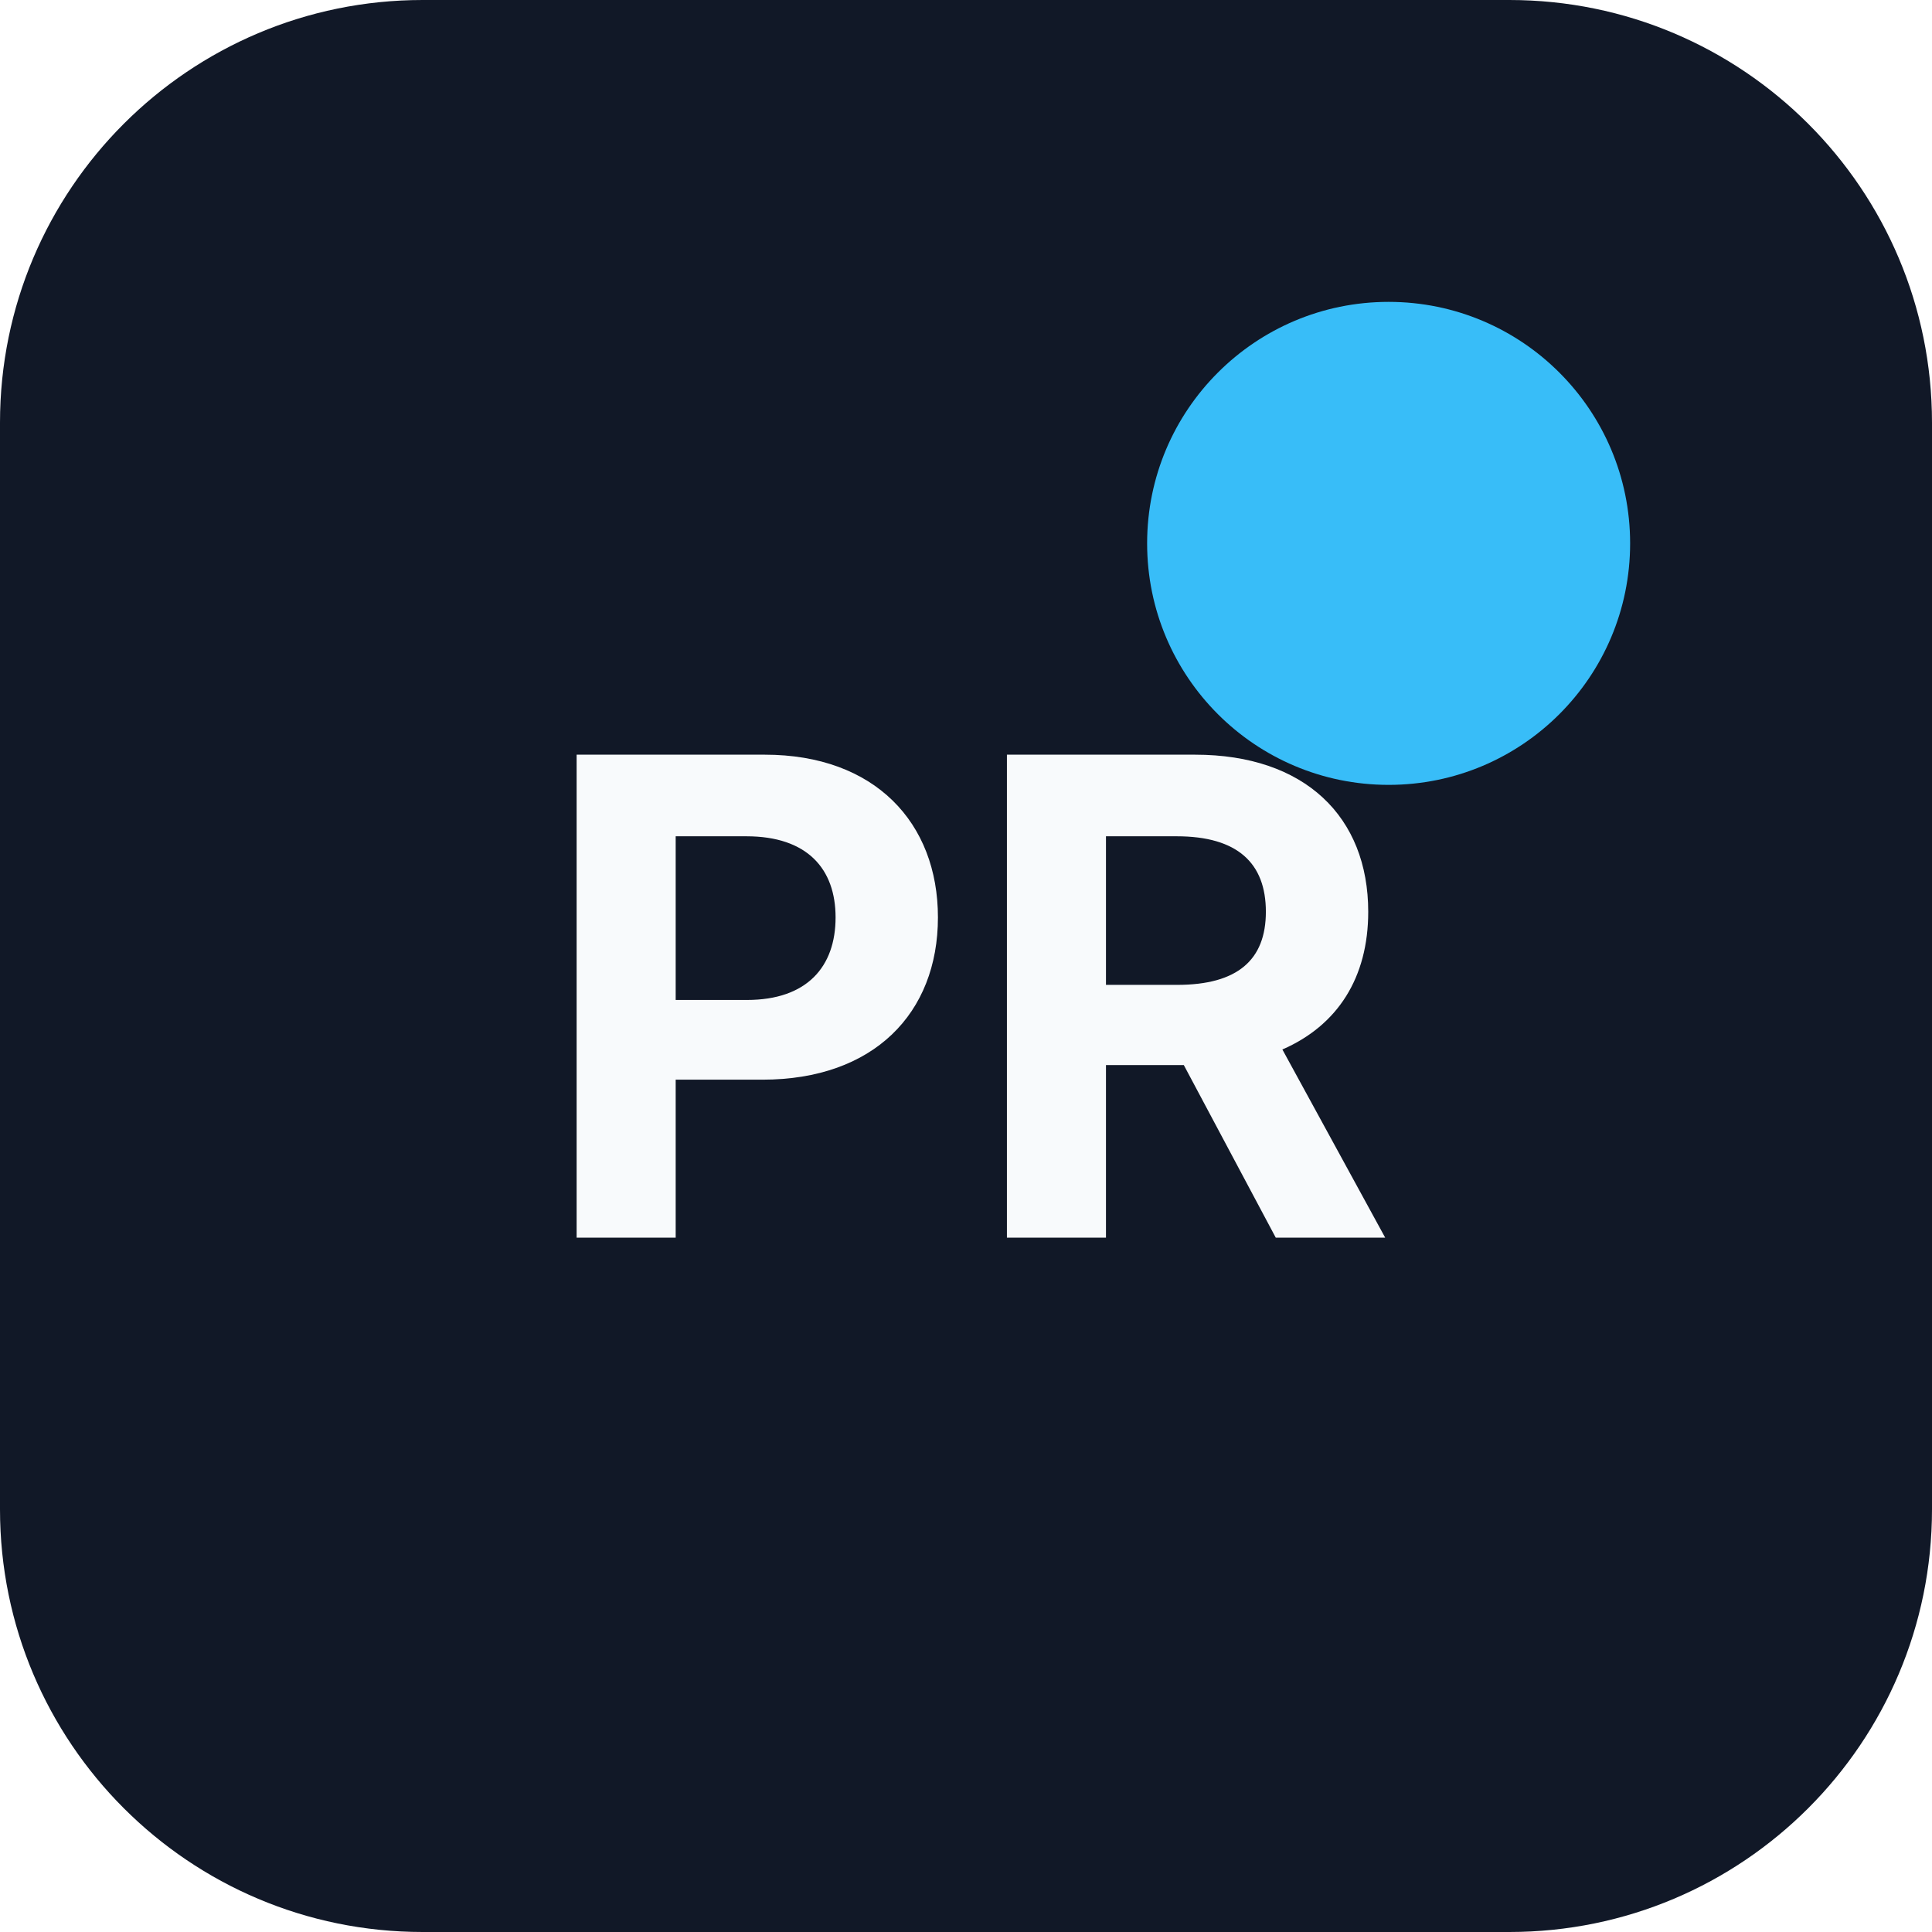
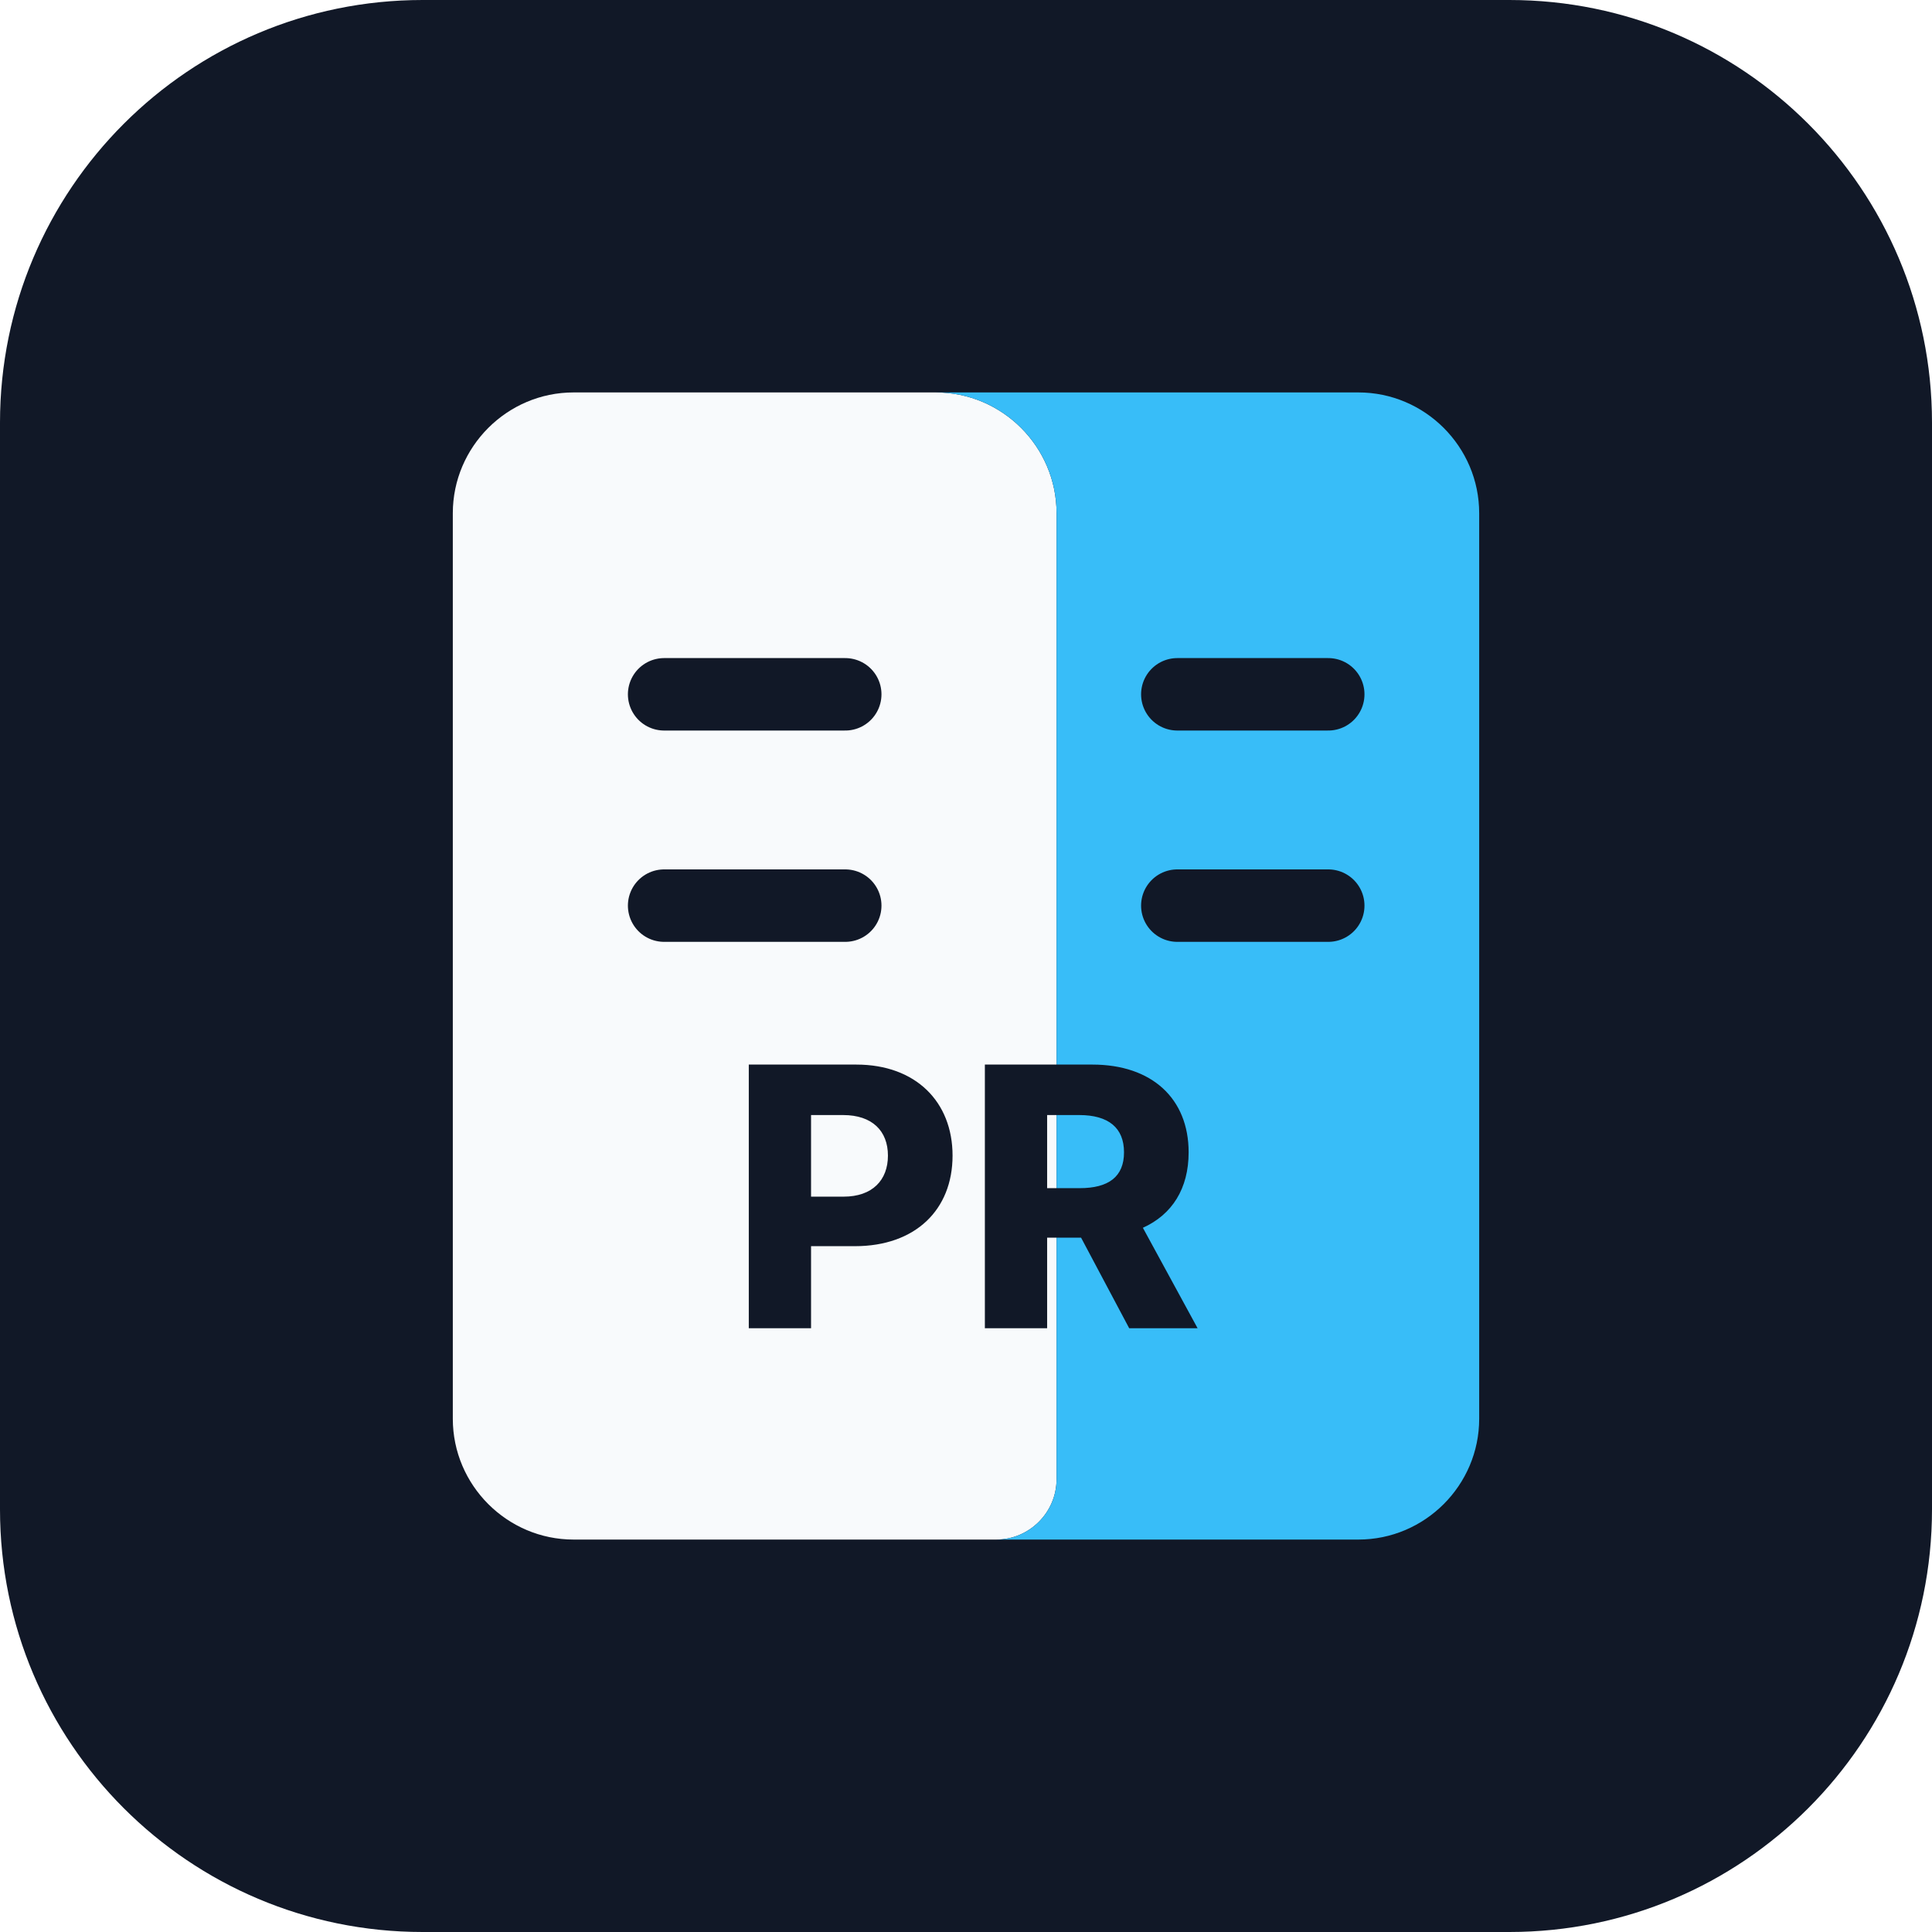
<svg xmlns="http://www.w3.org/2000/svg" viewBox="0 0 64 64">
  <rect width="64" height="64" rx="14" fill="#111827" />
-   <circle cx="46" cy="18" r="8" fill="#38bdf8" />
-   <text x="32" y="41" text-anchor="middle" font-family="Inter, Arial, sans-serif" font-size="22" font-weight="700" fill="#f8fafc">PR</text>
+   <path d="M15 17c0-2.2 1.8-4 4-4h12c2.2 0 4 1.8 4 4v32c0 1.1-.9 2-2 2H19c-2.2 0-4-1.8-4-4V17Z" fill="#f8fafc" />
+   <path d="M29 13h16c2.2 0 4 1.8 4 4v30c0 2.2-1.8 4-4 4H33c1.1 0 2-.9 2-2V17c0-2.2-1.8-4-4-4h-2Z" fill="#38bdf8" />
+   <path d="M22 23h6M22 30h6M39 23h5M39 30h5" stroke="#111827" stroke-width="2.4" stroke-linecap="round" />
+   <text x="32" y="44" text-anchor="middle" font-family="Inter, Arial, sans-serif" font-size="12" font-weight="800" fill="#111827">PR</text>
</svg>
